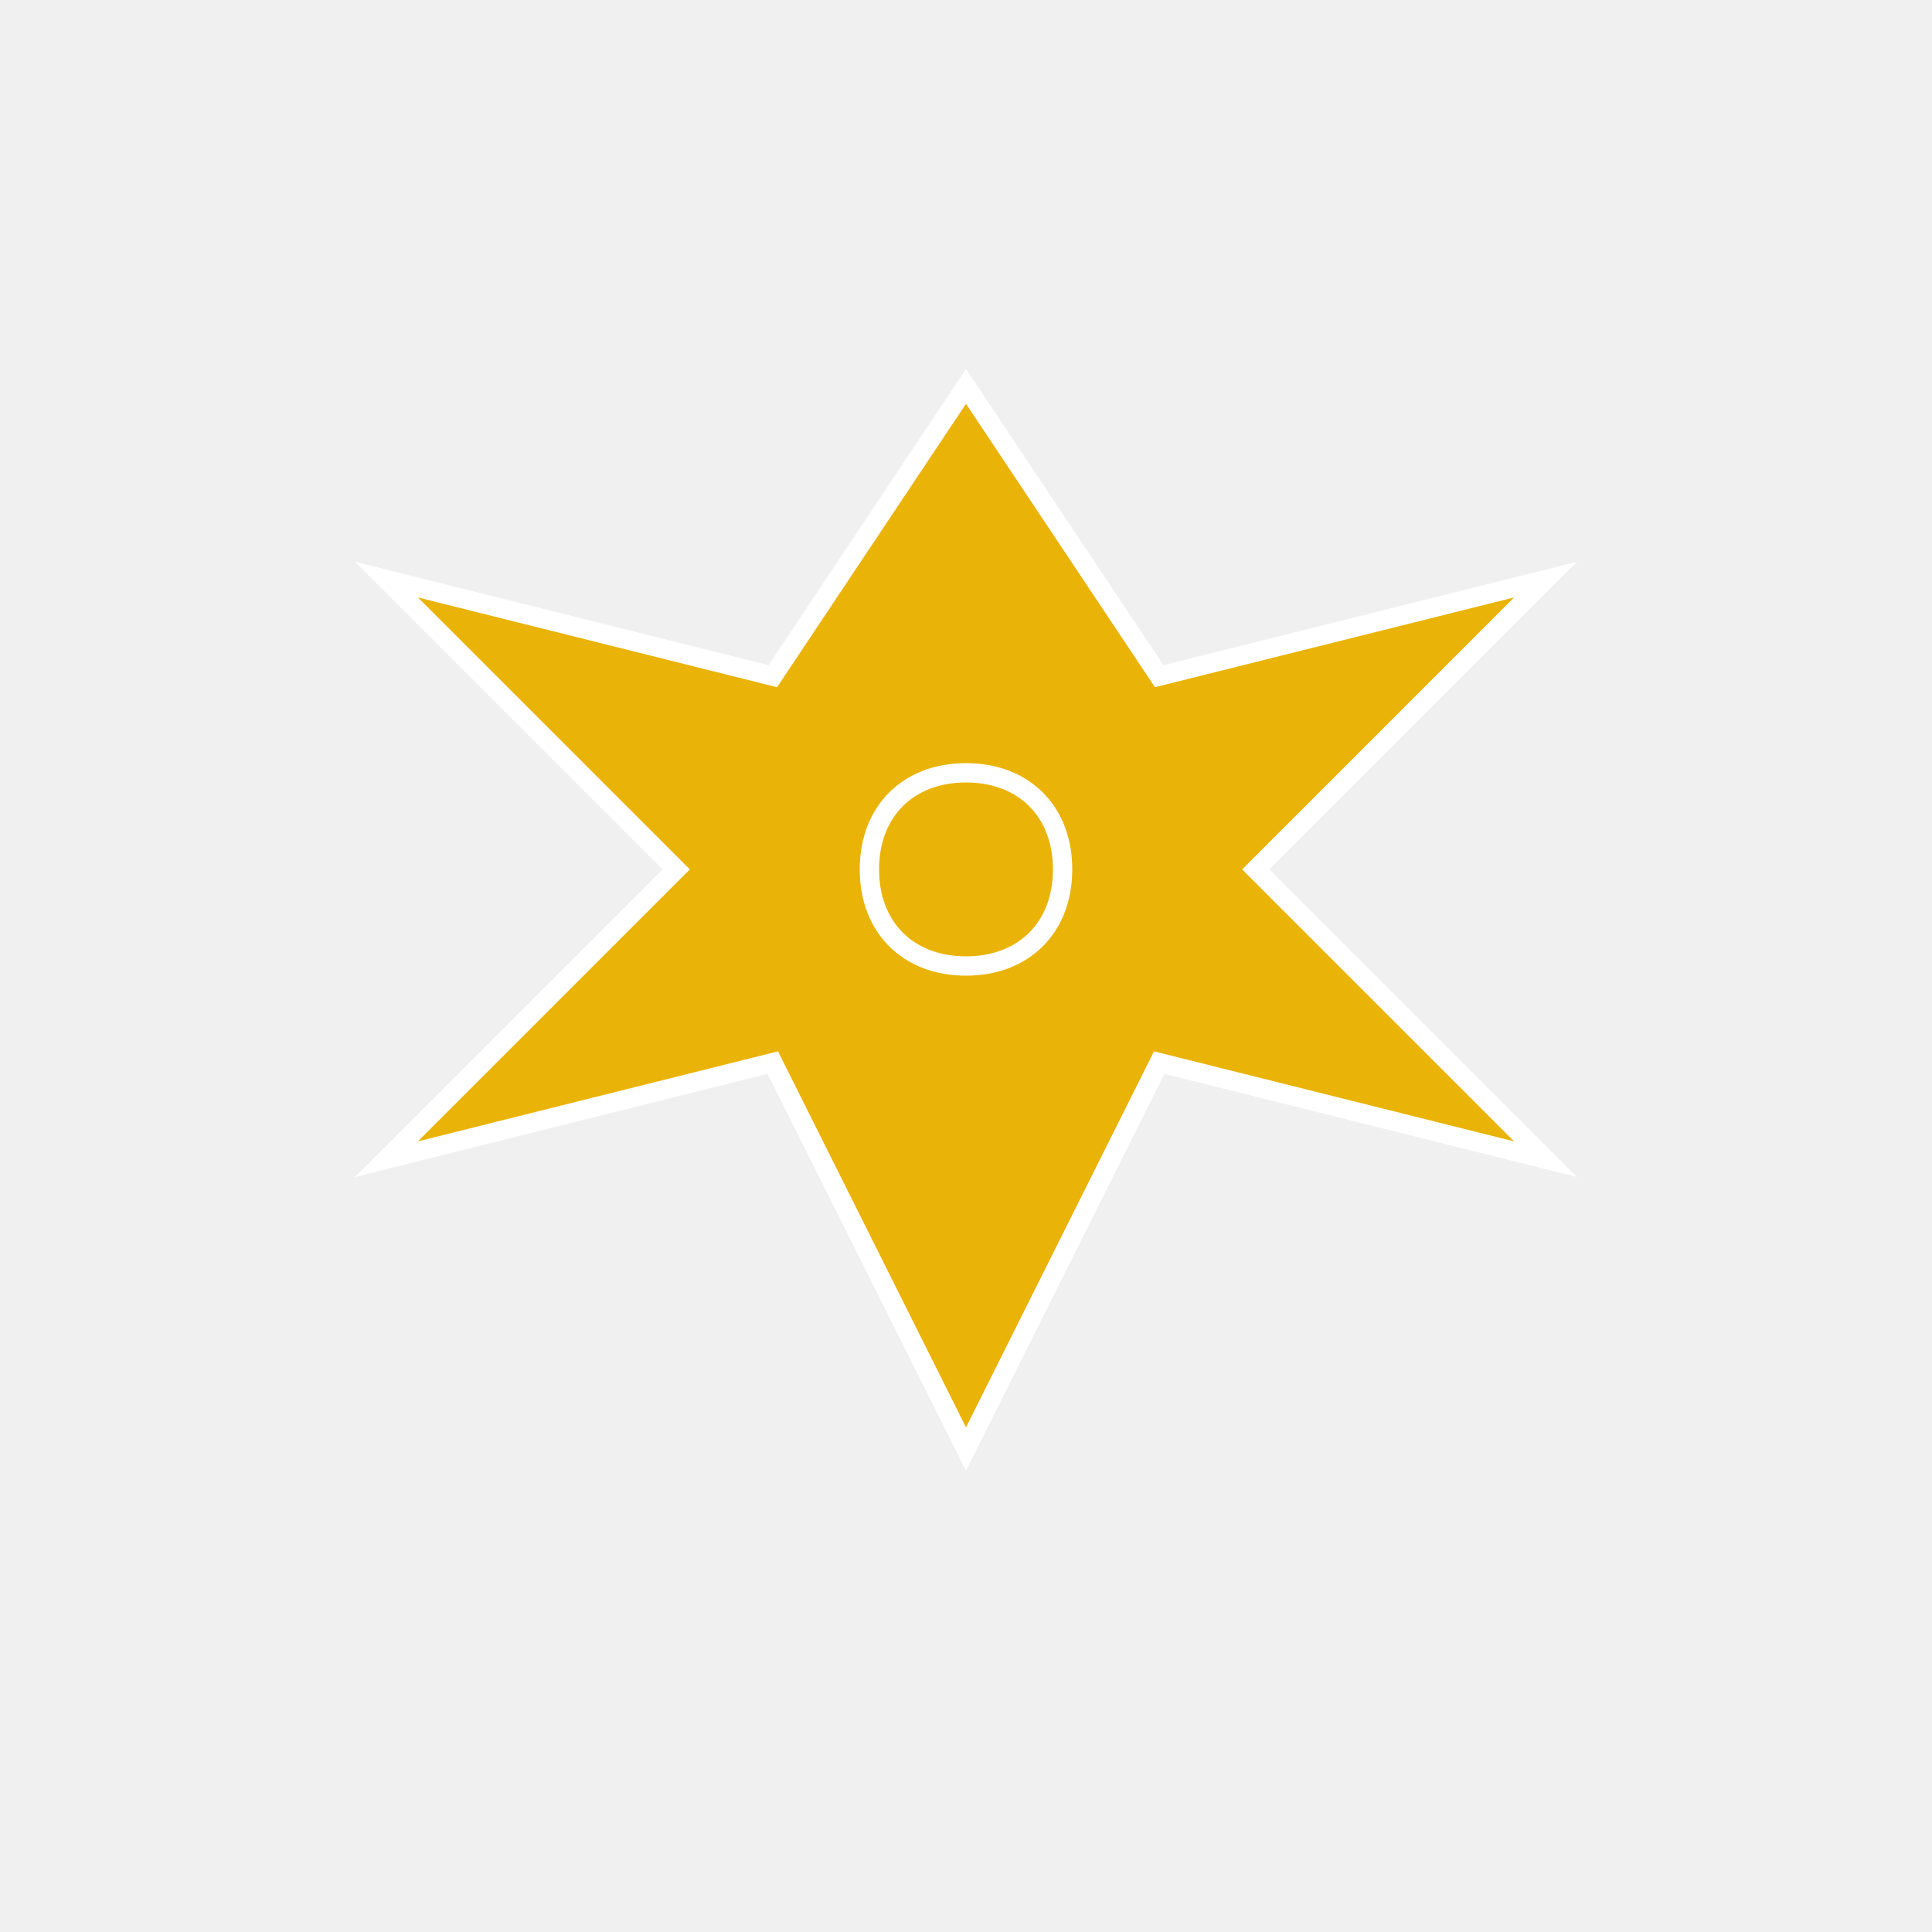
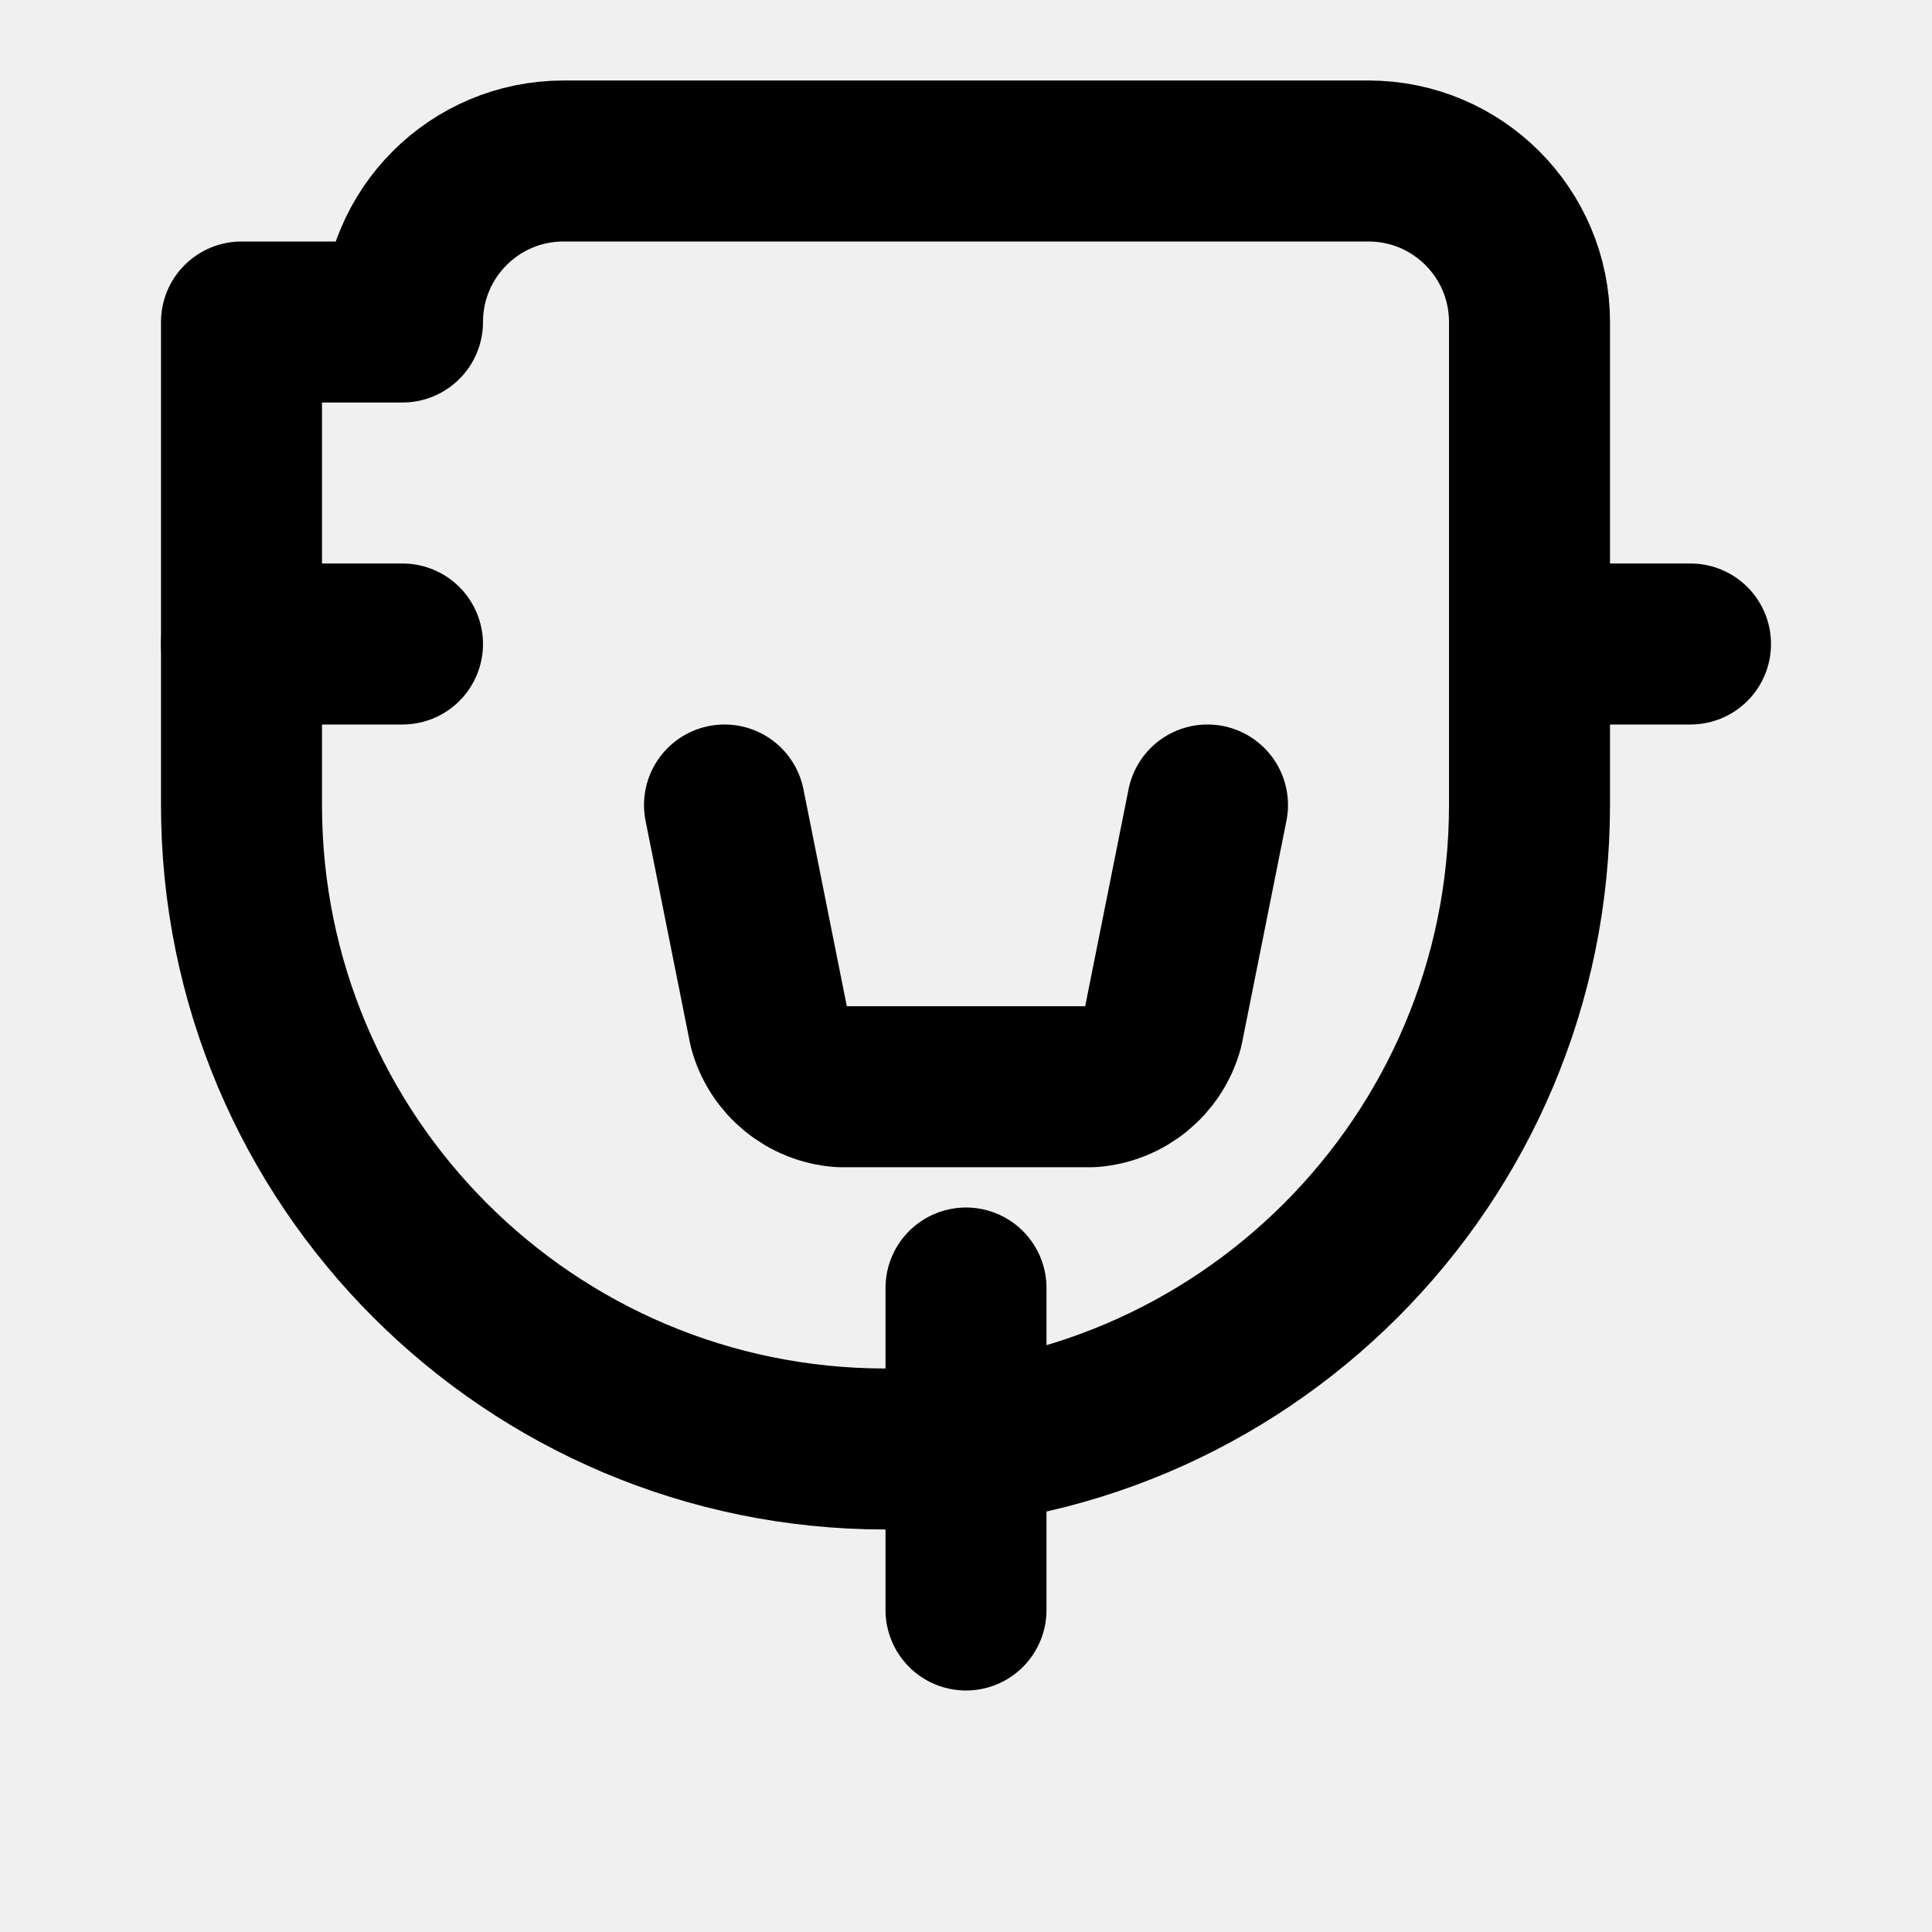
- <svg xmlns="http://www.w3.org/2000/svg" width="100" height="100" viewBox="0 0 100 100">
-   <path d="M50,20 L60,35 L80,30 L65,45 L80,60 L60,55 L50,75 L40,55 L20,60 L35,45 L20,30 L40,35 L50,20 Z M50,40 C53,40 55,42 55,45 C55,48 53,50 50,50 C47,50 45,48 45,45 C45,42 47,40 50,40 Z" fill="#eab308" stroke="#fff" stroke-width="1" />
+ <svg xmlns="http://www.w3.org/2000/svg" viewBox="0 0 24 24" fill="none" stroke="currentColor" stroke-width="2" stroke-linecap="round" stroke-linejoin="round">
+   <path d="M5 4a2 2 0 0 1 2-2h10a2 2 0 0 1 2 2v6a8 8 0 0 1-16 0V4Z" />
+   <path d="m9 10 .553 2.766a1 1 0 0 0 .894.734h3.106a1 1 0 0 0 .894-.734L15 10" />
+   <path d="M19 8h2M3 8h2M12 20v-4" />
</svg>
